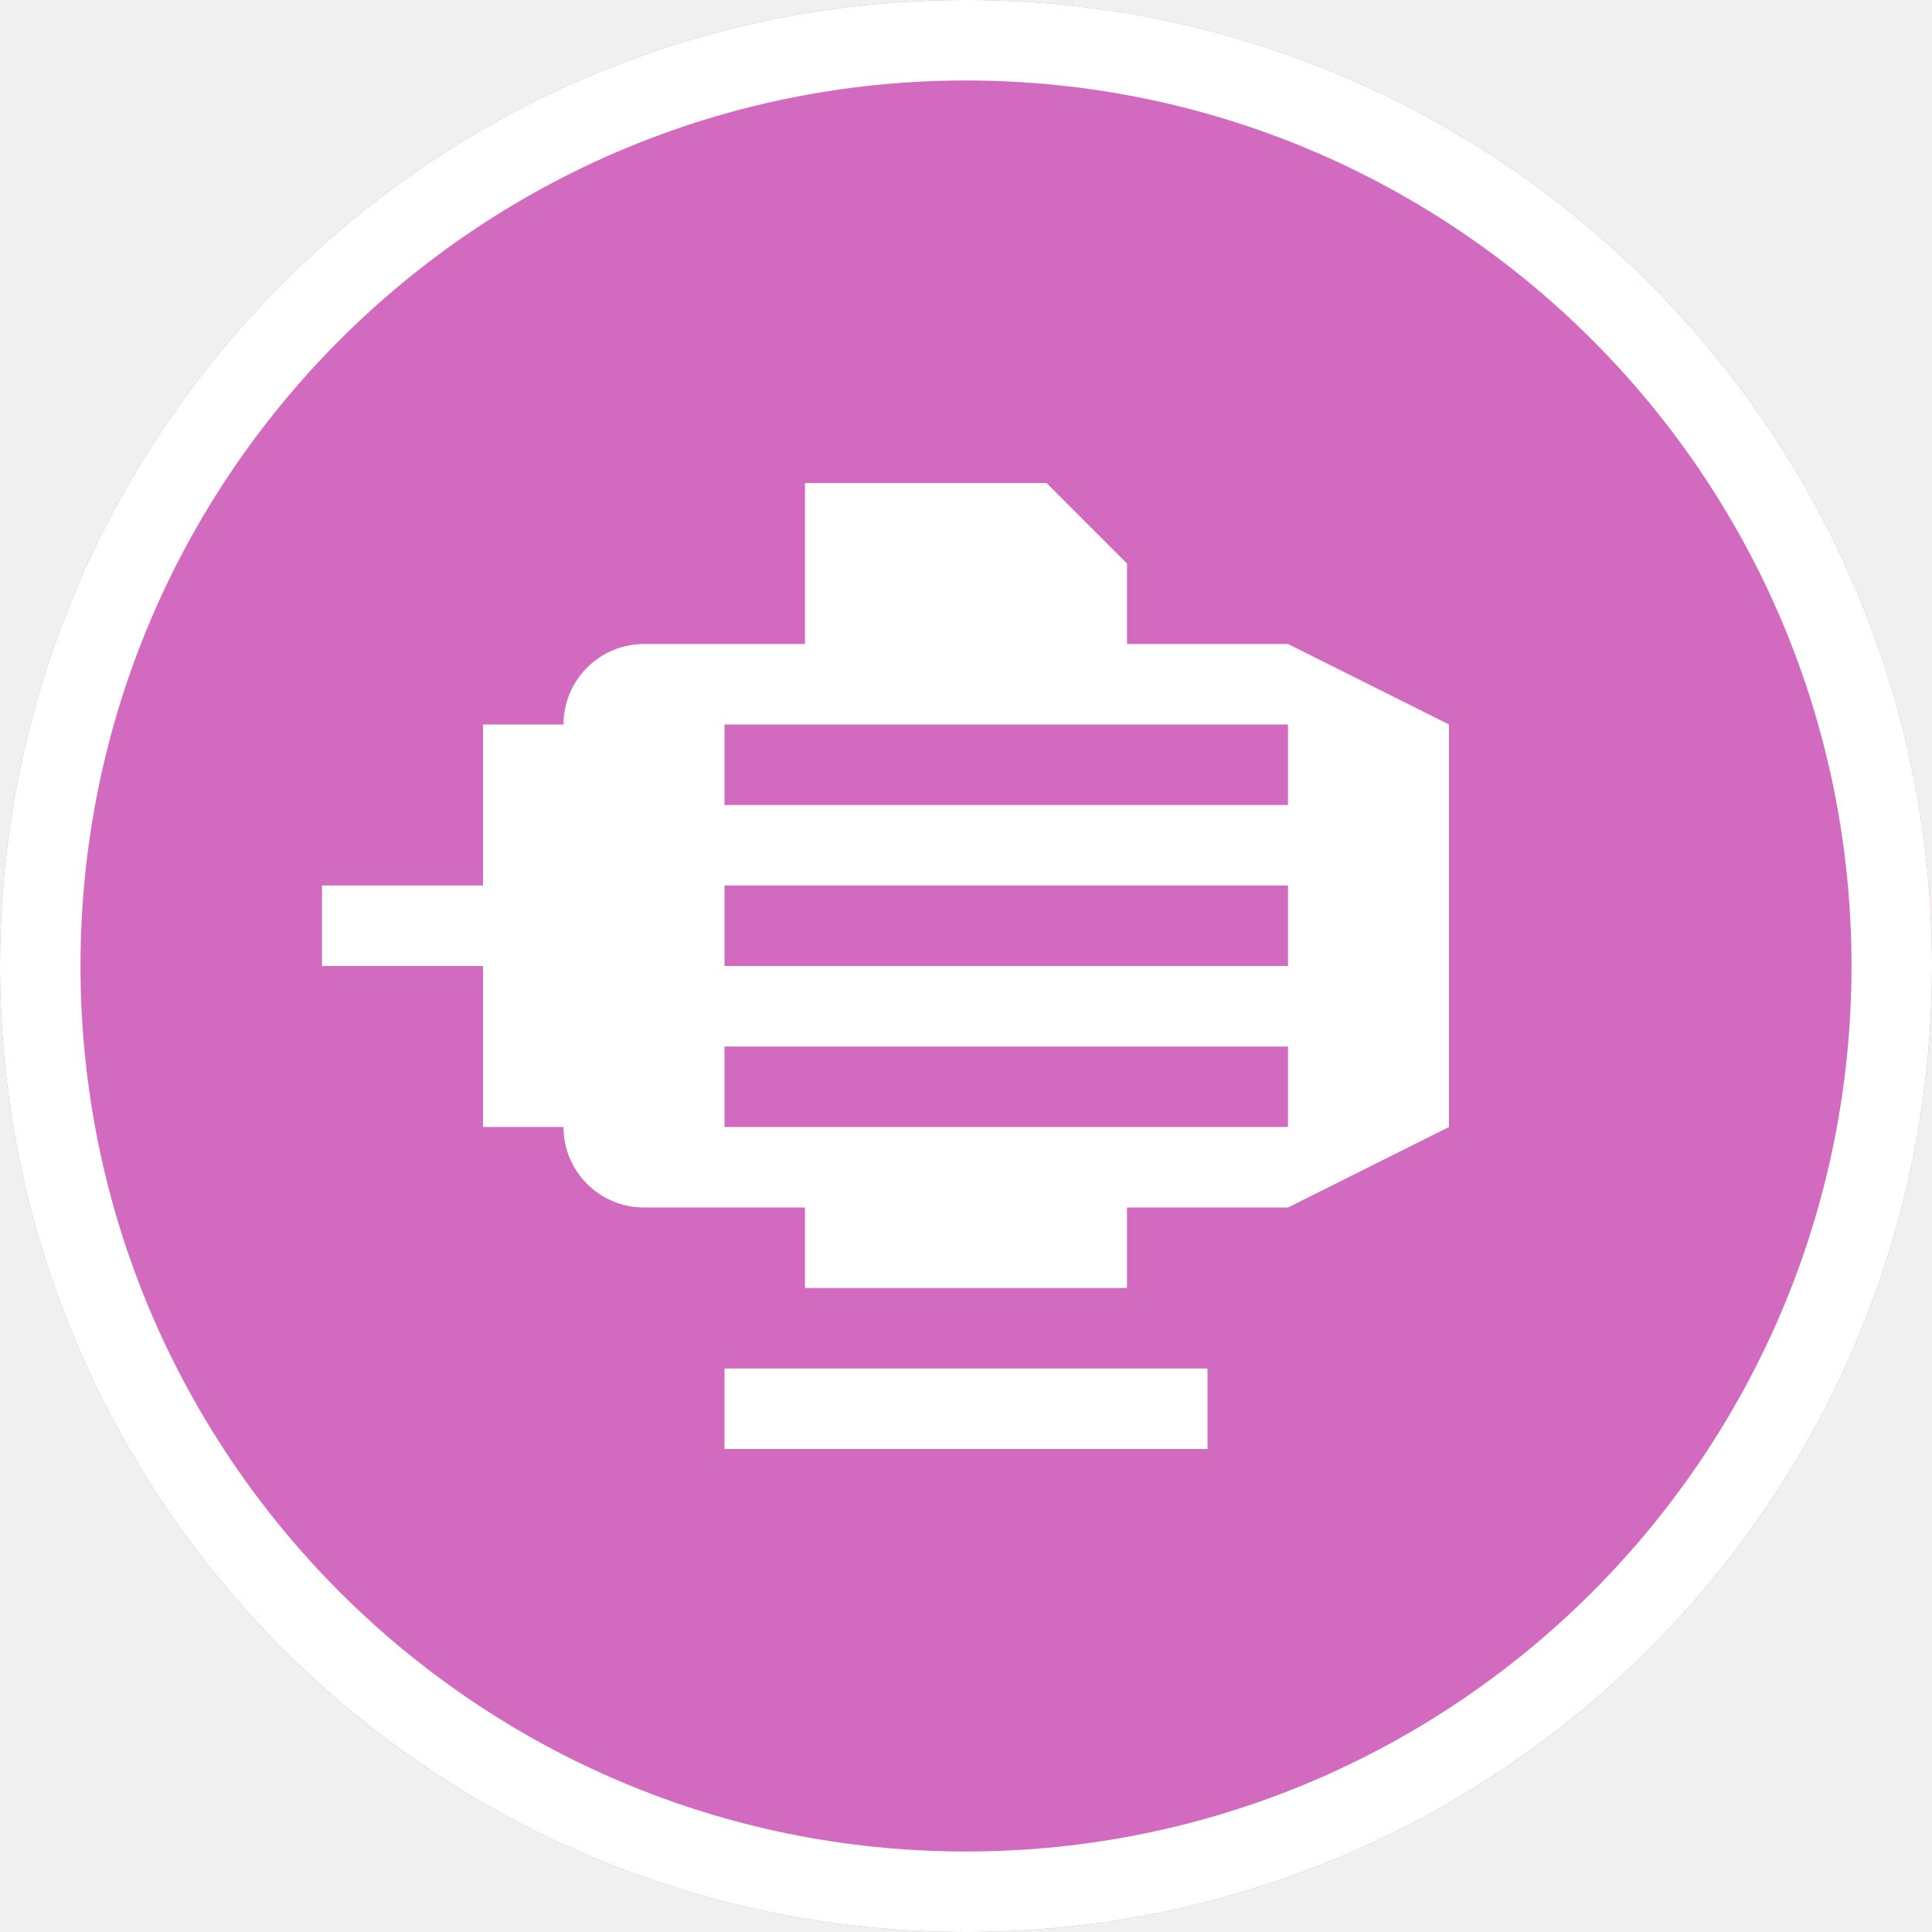
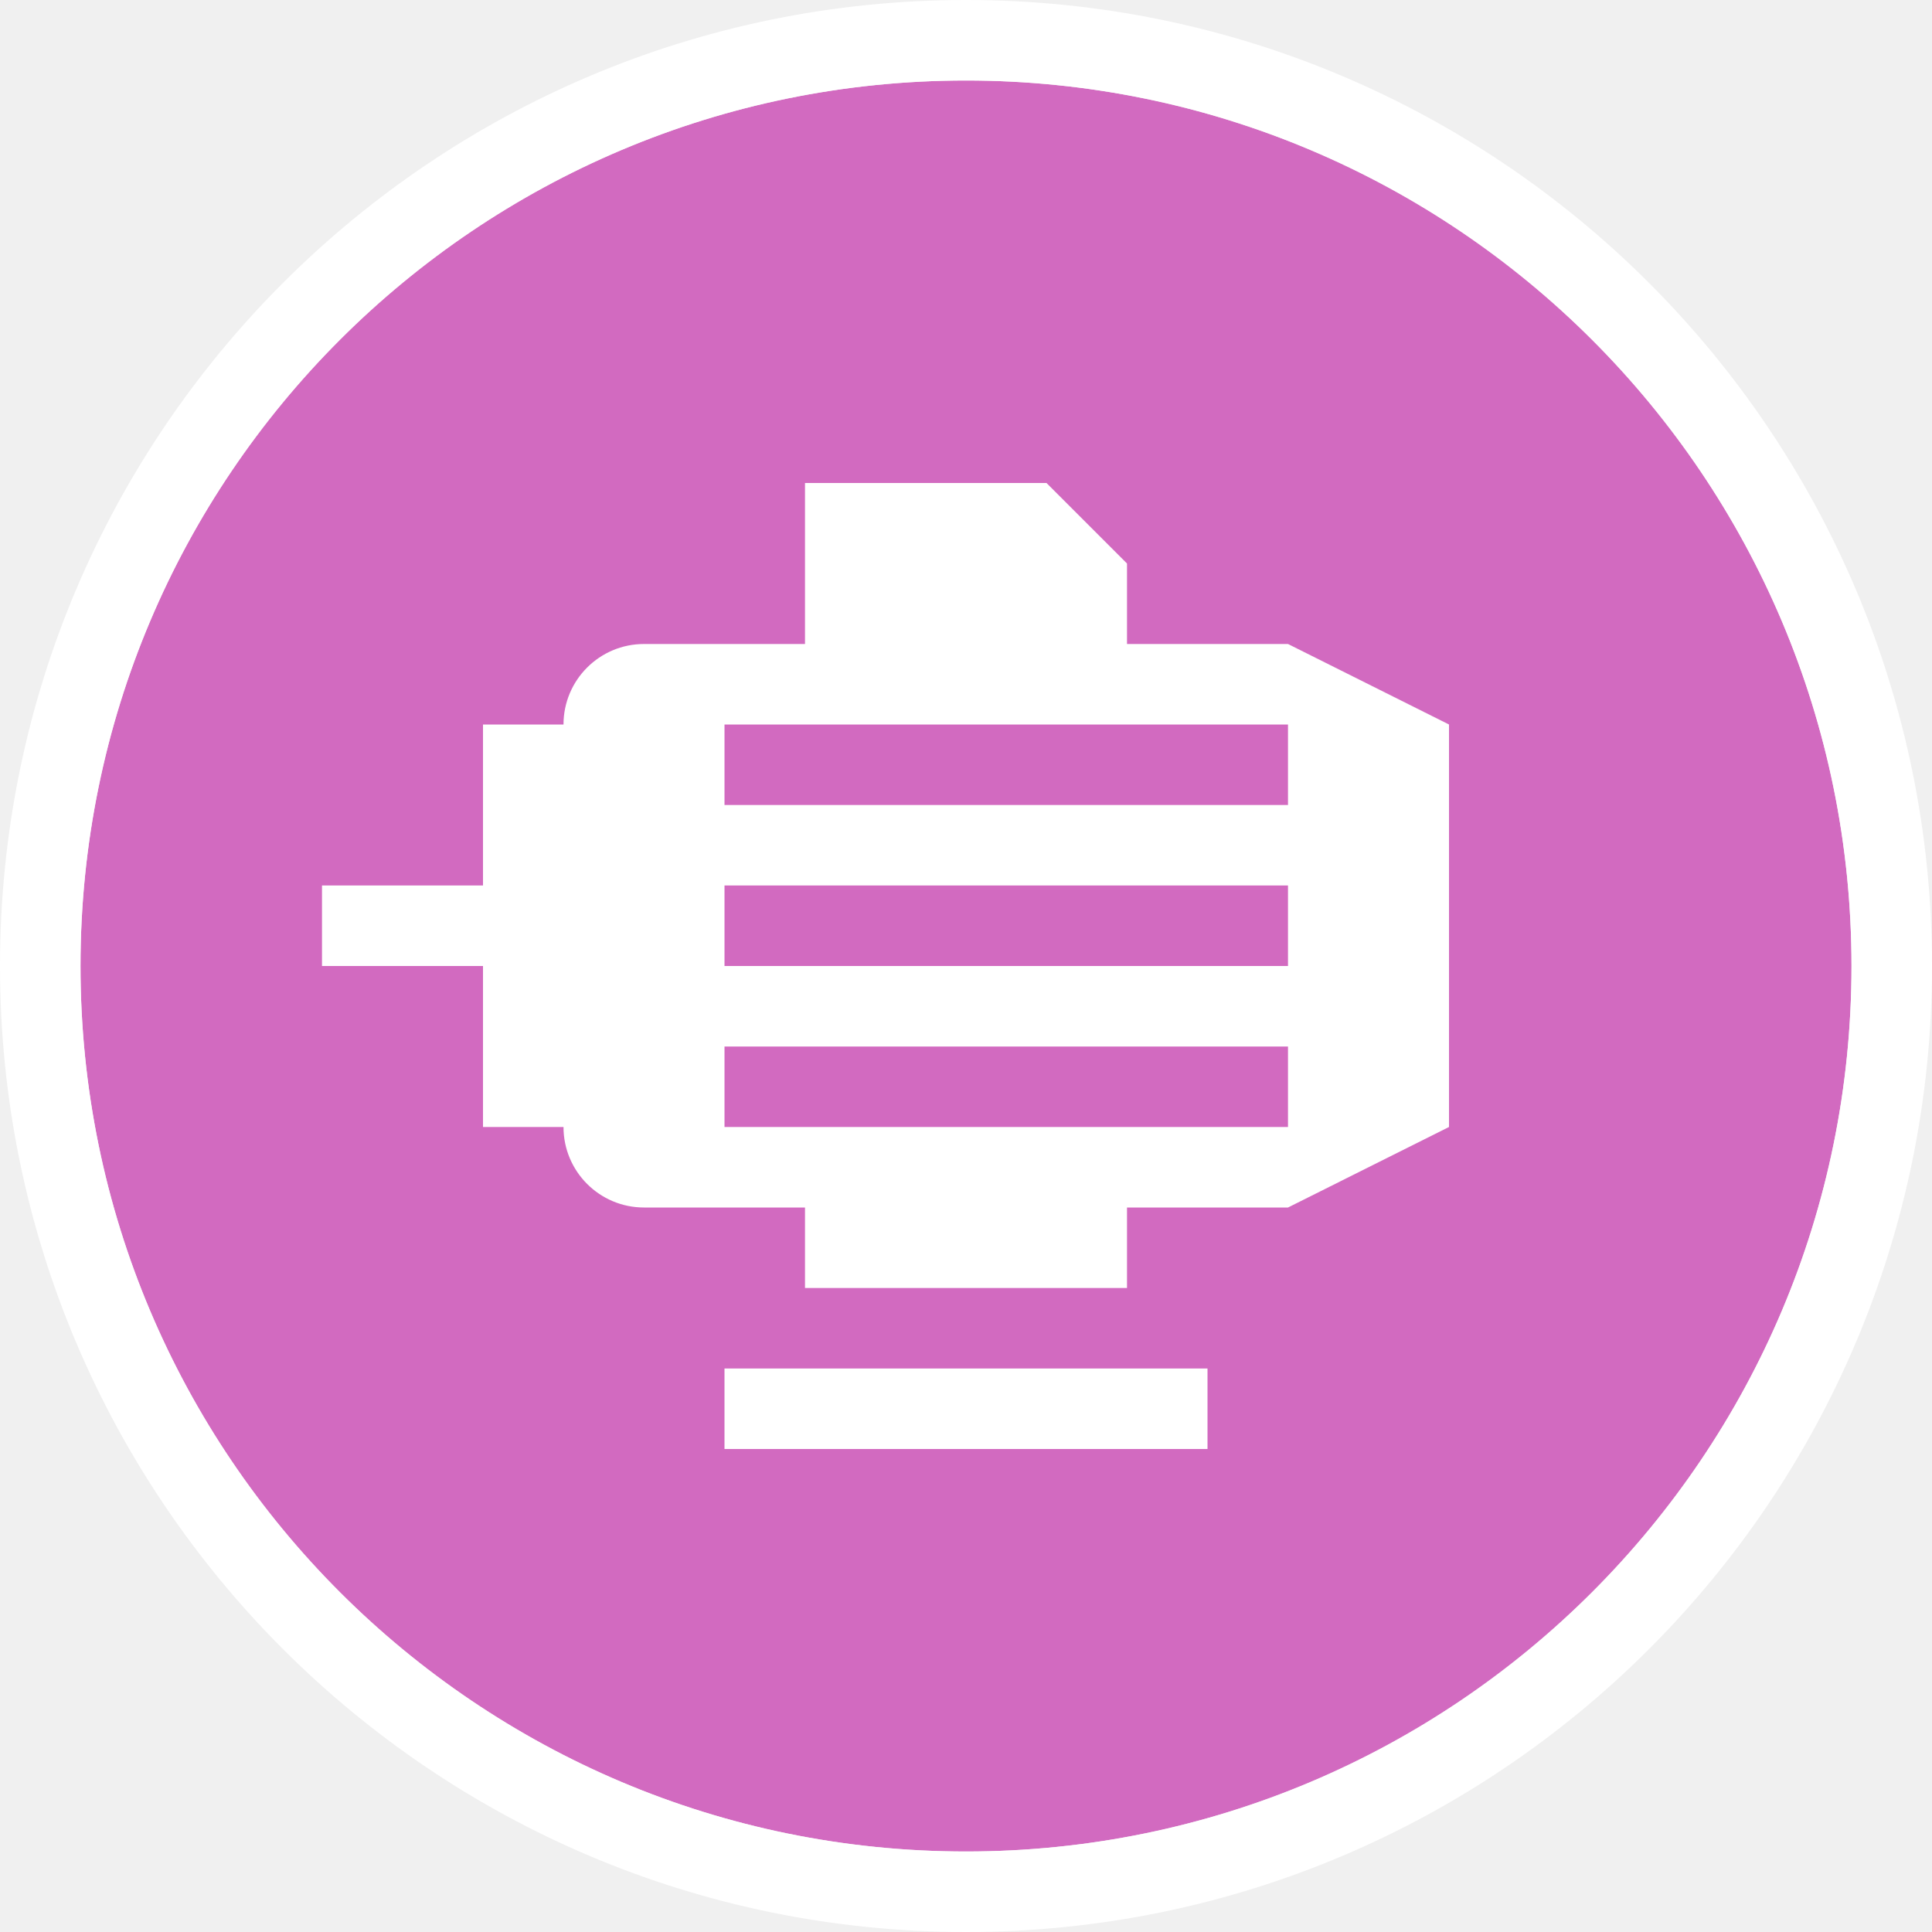
<svg xmlns="http://www.w3.org/2000/svg" width="24px" height="24px" viewBox="0 0 24 24" version="1.1">
  <defs />
  <g id="Symbols" stroke="none" stroke-width="1" fill="none" fill-rule="evenodd">
    <g id="cartografia/bomba">
-       <circle id="Oval-8" fill="#D26AC0" cx="12" cy="12" r="12" />
+       <circle id="Oval-8" fill="#D26AC0" cx="12" cy="12" r="11" />
      <g id="icons/negative/bomba" transform="translate(2, 2)" fill="#FFFFFF">
        <path d="M8,13 L7,13 L6,13 C5.448,13 5,12.552 5,12 L4,12 L4,10 L2,10 L2,9 L4,9 L4,7 L5,7 C5,6.448 5.448,6 6,6 L7,6 L8,6 L8,4 L11,4 L12,5 L12,6 L14,6 L16,7 L16,12 L14,13 L12,13 L12,14 L8,14 L8,13 Z M7,12 L14,12 L14,11 L7,11 L7,12 Z M7,10 L14,10 L14,9 L7,9 L7,10 Z M7,8 L14,8 L14,7 L7,7 L7,8 Z" id="Combined-Shape" />
        <polygon id="Fill-14" points="7 16 13 16 13 15 7 15" />
      </g>
      <path d="M12,23 C18.075,23 23,18.075 23,12 C23,5.925 18.075,1 12,1 C5.925,1 1,5.925 1,12 C1,18.075 5.925,23 12,23 Z M12,24 C5.373,24 0,18.627 0,12 C0,5.373 5.373,0 12,0 C18.627,0 24,5.373 24,12 C24,18.627 18.627,24 12,24 Z" id="Oval" fill="#FFFFFF" fill-rule="nonzero" />
    </g>
  </g>
</svg>
